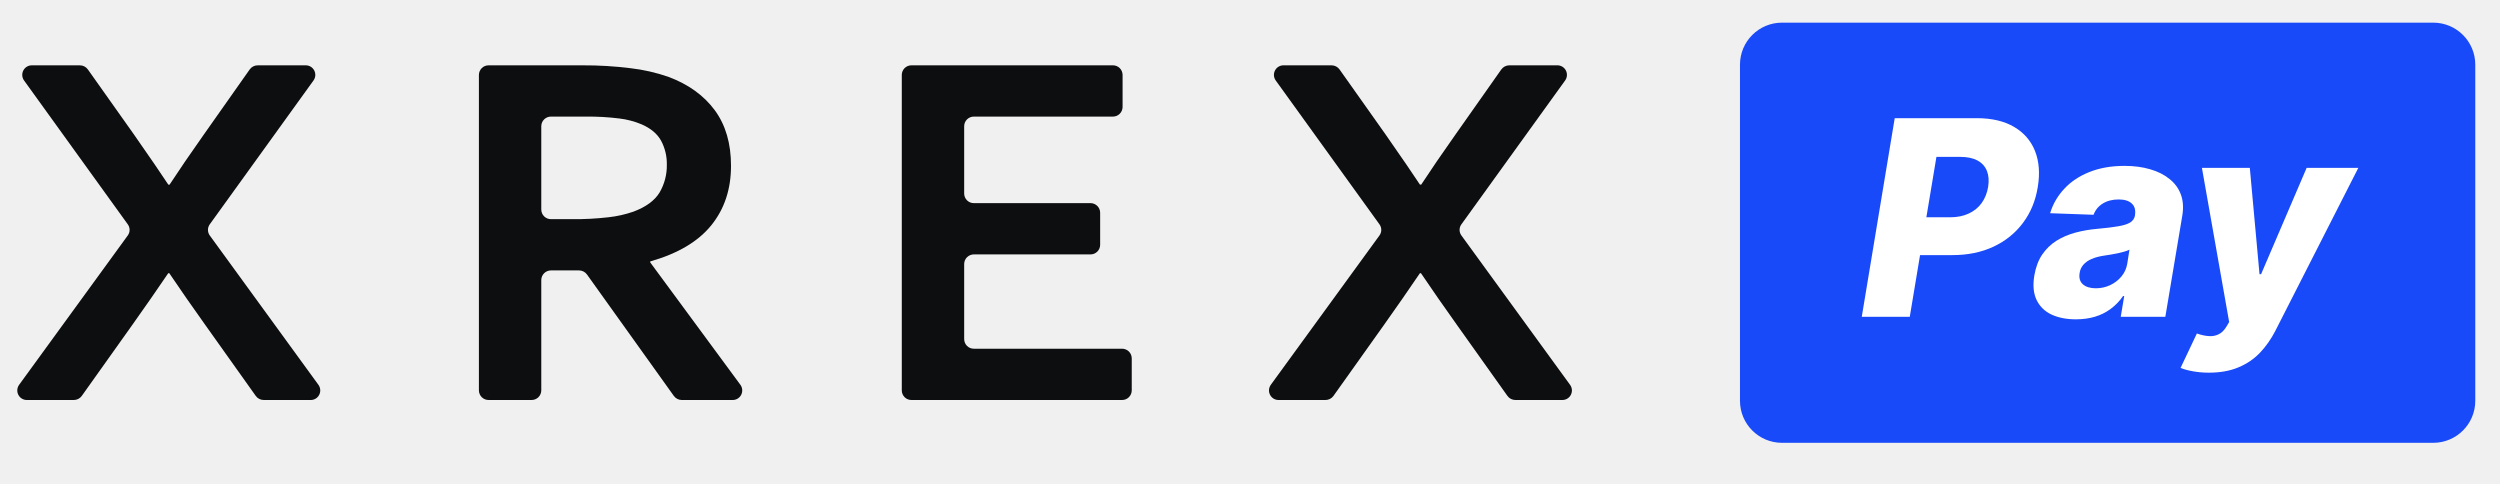
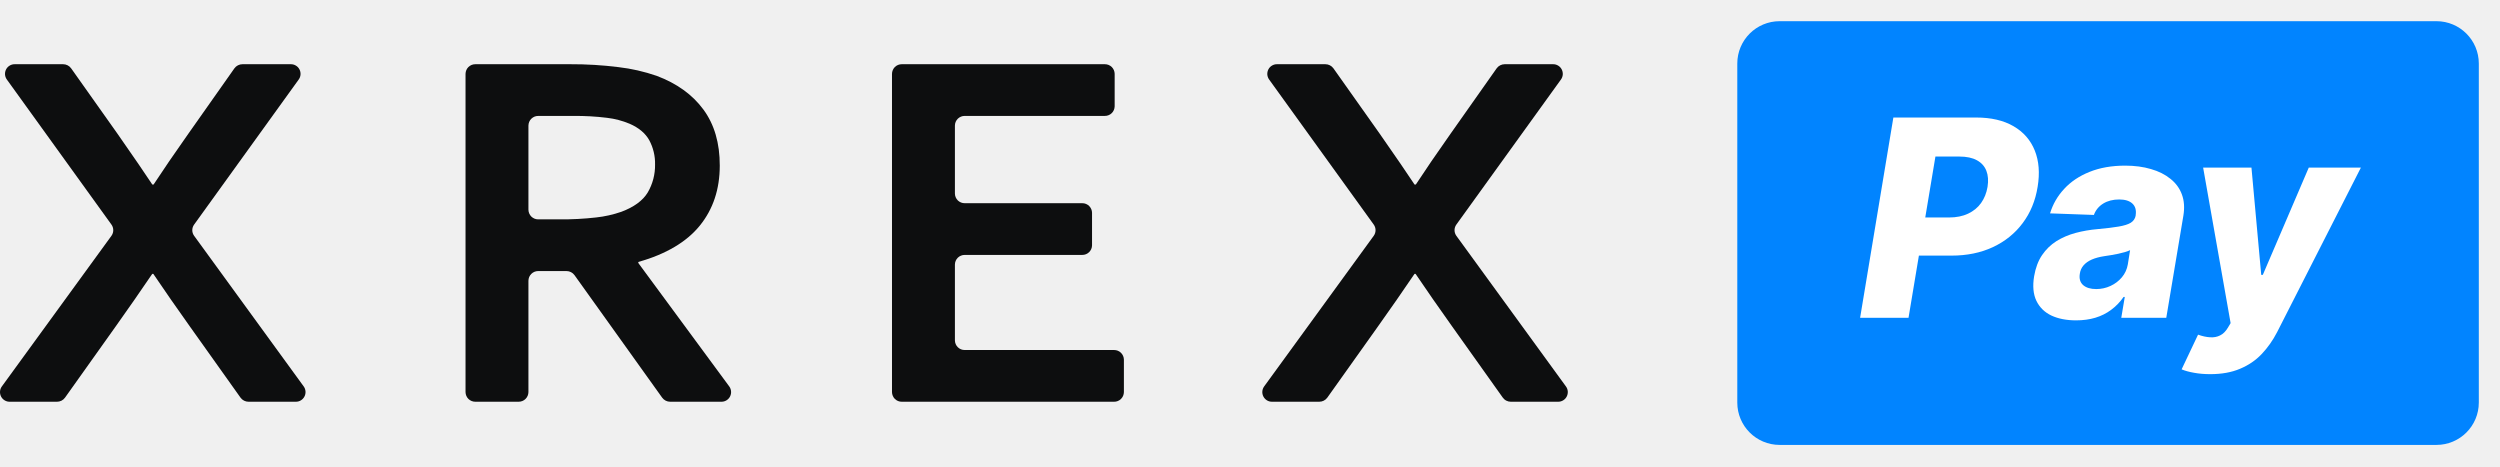
- <svg xmlns="http://www.w3.org/2000/svg" width="119" height="23" viewBox="0 0 119 23" fill="none">
-   <path d="M6.363 6.383C7.146 7.505 7.696 8.307 8.012 8.789H8.072C8.508 8.122 9.053 7.324 9.708 6.396L11.886 3.305C11.929 3.244 11.986 3.195 12.053 3.161C12.119 3.127 12.192 3.109 12.267 3.11H14.546C14.63 3.108 14.713 3.129 14.785 3.172C14.858 3.215 14.917 3.277 14.956 3.351C14.995 3.426 15.013 3.51 15.008 3.594C15.002 3.678 14.973 3.759 14.925 3.828L9.984 10.679C9.929 10.756 9.899 10.848 9.899 10.943C9.899 11.038 9.929 11.13 9.984 11.207L15.159 18.32C15.208 18.389 15.237 18.47 15.243 18.554C15.249 18.638 15.231 18.722 15.192 18.797C15.153 18.871 15.094 18.934 15.022 18.977C14.95 19.02 14.867 19.042 14.783 19.04H12.554C12.48 19.04 12.407 19.023 12.341 18.989C12.274 18.955 12.217 18.906 12.174 18.845L9.779 15.479C9.156 14.607 8.583 13.781 8.057 13.003H8.009C7.459 13.813 6.886 14.639 6.288 15.479L3.893 18.845C3.849 18.906 3.792 18.955 3.726 18.989C3.66 19.023 3.587 19.04 3.513 19.04H1.285C1.201 19.042 1.118 19.02 1.045 18.977C0.973 18.934 0.914 18.872 0.875 18.797C0.835 18.722 0.818 18.638 0.824 18.554C0.83 18.47 0.859 18.389 0.908 18.32L6.083 11.207C6.139 11.13 6.169 11.038 6.169 10.943C6.169 10.848 6.139 10.756 6.083 10.679L1.143 3.828C1.094 3.759 1.066 3.678 1.06 3.594C1.055 3.51 1.072 3.426 1.112 3.351C1.151 3.277 1.21 3.215 1.283 3.172C1.355 3.129 1.438 3.108 1.522 3.11H3.801C3.876 3.109 3.949 3.127 4.015 3.161C4.081 3.195 4.139 3.244 4.182 3.305L6.363 6.383Z" fill="#0D0E0F" />
-   <path d="M34.796 7.896C34.796 9.007 34.483 9.95 33.857 10.724C33.231 11.498 32.263 12.071 30.951 12.444V12.491L35.244 18.318C35.294 18.386 35.323 18.467 35.329 18.552C35.335 18.636 35.318 18.721 35.279 18.796C35.24 18.871 35.181 18.933 35.108 18.977C35.036 19.02 34.953 19.042 34.869 19.04H32.454C32.38 19.04 32.307 19.023 32.242 18.989C32.176 18.955 32.119 18.906 32.075 18.846L27.94 13.066C27.897 13.006 27.84 12.957 27.774 12.923C27.708 12.889 27.635 12.872 27.561 12.872H26.229C26.107 12.871 25.99 12.918 25.903 13.004C25.816 13.089 25.766 13.206 25.765 13.328V18.585C25.763 18.707 25.714 18.823 25.627 18.909C25.54 18.994 25.423 19.041 25.301 19.04H23.26C23.138 19.041 23.021 18.994 22.934 18.909C22.847 18.823 22.798 18.707 22.796 18.585V3.564C22.797 3.504 22.809 3.444 22.833 3.388C22.857 3.333 22.891 3.283 22.934 3.24C22.977 3.198 23.028 3.165 23.084 3.142C23.14 3.12 23.2 3.109 23.26 3.11H27.731C28.493 3.106 29.254 3.152 30.01 3.246C30.625 3.317 31.231 3.455 31.816 3.657C32.769 4.014 33.505 4.544 34.023 5.247C34.54 5.95 34.798 6.833 34.796 7.896ZM27.231 10.432C27.808 10.438 28.386 10.408 28.959 10.342C29.366 10.298 29.766 10.208 30.153 10.074C30.749 9.85 31.163 9.546 31.396 9.163C31.631 8.761 31.75 8.302 31.741 7.836C31.749 7.44 31.655 7.048 31.468 6.698C31.286 6.369 30.977 6.109 30.541 5.919C30.2 5.776 29.841 5.682 29.474 5.639C28.948 5.574 28.417 5.544 27.886 5.55H26.229C26.107 5.548 25.99 5.596 25.903 5.681C25.816 5.767 25.766 5.883 25.765 6.005V9.977C25.766 10.099 25.816 10.215 25.903 10.301C25.99 10.386 26.107 10.433 26.229 10.432H27.231Z" fill="#0D0E0F" />
-   <path d="M46.357 16.599H53.407C53.467 16.598 53.527 16.609 53.583 16.632C53.639 16.654 53.69 16.688 53.733 16.73C53.776 16.772 53.81 16.823 53.834 16.878C53.858 16.934 53.87 16.994 53.871 17.054V18.585C53.87 18.645 53.858 18.705 53.834 18.761C53.81 18.816 53.776 18.867 53.733 18.909C53.69 18.951 53.639 18.985 53.583 19.007C53.527 19.03 53.467 19.041 53.407 19.04H43.388C43.327 19.041 43.268 19.029 43.212 19.007C43.156 18.984 43.105 18.951 43.062 18.909C43.019 18.866 42.985 18.816 42.961 18.76C42.938 18.705 42.925 18.645 42.925 18.585V3.564C42.925 3.503 42.938 3.444 42.961 3.388C42.985 3.333 43.019 3.282 43.062 3.24C43.105 3.198 43.156 3.165 43.212 3.142C43.268 3.12 43.327 3.109 43.388 3.109H52.971C53.031 3.109 53.091 3.12 53.147 3.142C53.203 3.165 53.254 3.198 53.297 3.24C53.34 3.282 53.374 3.333 53.398 3.388C53.421 3.444 53.434 3.503 53.435 3.564V5.094C53.434 5.155 53.422 5.214 53.398 5.27C53.374 5.326 53.34 5.376 53.297 5.418C53.254 5.461 53.203 5.494 53.147 5.517C53.091 5.539 53.031 5.55 52.971 5.55H46.357C46.297 5.549 46.237 5.56 46.182 5.583C46.126 5.605 46.075 5.639 46.032 5.681C45.989 5.723 45.955 5.774 45.931 5.829C45.908 5.885 45.895 5.945 45.895 6.005V9.214C45.895 9.274 45.907 9.334 45.931 9.389C45.954 9.445 45.989 9.496 46.032 9.538C46.075 9.58 46.126 9.614 46.181 9.636C46.237 9.659 46.297 9.67 46.357 9.669H51.904C51.965 9.668 52.024 9.68 52.08 9.702C52.136 9.725 52.187 9.758 52.23 9.801C52.273 9.843 52.307 9.893 52.331 9.949C52.354 10.004 52.367 10.064 52.367 10.125V11.655C52.367 11.715 52.354 11.775 52.331 11.831C52.307 11.886 52.273 11.936 52.23 11.979C52.187 12.021 52.136 12.054 52.08 12.077C52.024 12.1 51.965 12.111 51.904 12.11H46.357C46.297 12.11 46.237 12.121 46.182 12.144C46.126 12.166 46.075 12.2 46.032 12.242C45.989 12.284 45.955 12.335 45.931 12.39C45.908 12.446 45.895 12.505 45.895 12.566V16.143C45.895 16.204 45.908 16.264 45.931 16.319C45.955 16.375 45.989 16.425 46.032 16.467C46.075 16.51 46.126 16.543 46.182 16.566C46.237 16.588 46.297 16.599 46.357 16.599Z" fill="#0D0E0F" />
-   <path d="M65.941 6.383C66.724 7.505 67.273 8.307 67.589 8.788H67.65C68.085 8.122 68.631 7.324 69.286 6.396L71.463 3.305C71.507 3.244 71.564 3.195 71.63 3.161C71.697 3.127 71.77 3.109 71.844 3.109H74.123C74.207 3.108 74.29 3.129 74.363 3.172C74.435 3.214 74.495 3.277 74.534 3.351C74.573 3.426 74.591 3.51 74.585 3.594C74.58 3.678 74.551 3.759 74.502 3.828L69.562 10.679C69.506 10.756 69.476 10.848 69.476 10.943C69.476 11.038 69.506 11.13 69.562 11.207L74.737 18.32C74.786 18.389 74.816 18.47 74.822 18.554C74.828 18.638 74.81 18.722 74.771 18.797C74.732 18.872 74.673 18.934 74.6 18.977C74.528 19.02 74.445 19.042 74.36 19.04H72.134C72.06 19.04 71.987 19.023 71.92 18.989C71.854 18.955 71.797 18.906 71.754 18.845L69.359 15.479C68.736 14.607 68.163 13.781 67.637 13.003H67.589C67.039 13.813 66.466 14.639 65.868 15.479L63.473 18.845C63.429 18.906 63.372 18.955 63.306 18.989C63.24 19.023 63.167 19.04 63.093 19.04H60.865C60.781 19.042 60.698 19.02 60.626 18.977C60.554 18.933 60.495 18.871 60.456 18.797C60.417 18.722 60.399 18.638 60.405 18.554C60.411 18.47 60.44 18.389 60.488 18.32L65.663 11.207C65.719 11.13 65.749 11.038 65.749 10.943C65.749 10.848 65.719 10.756 65.663 10.679L60.723 3.828C60.674 3.759 60.645 3.678 60.64 3.594C60.634 3.51 60.652 3.426 60.692 3.351C60.731 3.277 60.79 3.214 60.863 3.172C60.935 3.129 61.018 3.108 61.102 3.109H63.381C63.455 3.109 63.529 3.127 63.595 3.161C63.661 3.195 63.719 3.244 63.762 3.305L65.941 6.383Z" fill="#0D0E0F" />
-   <path d="M82.823 3.078C82.823 1.974 83.718 1.078 84.823 1.078H115.823C116.927 1.078 117.823 1.974 117.823 3.078V19.078C117.823 20.183 116.927 21.078 115.823 21.078H84.823C83.718 21.078 82.823 20.183 82.823 19.078V3.078Z" fill="#194AF9" />
-   <path d="M88.62 15.079L90.189 5.625H94.095C94.803 5.625 95.392 5.762 95.863 6.036C96.334 6.31 96.668 6.693 96.865 7.185C97.062 7.678 97.106 8.249 96.999 8.898C96.894 9.554 96.659 10.124 96.292 10.611C95.929 11.097 95.461 11.474 94.889 11.742C94.316 12.01 93.665 12.143 92.936 12.143H90.531L90.831 10.343H92.816C93.164 10.343 93.464 10.283 93.716 10.163C93.972 10.043 94.176 9.875 94.33 9.66C94.484 9.444 94.586 9.19 94.635 8.898C94.681 8.606 94.663 8.353 94.579 8.141C94.496 7.926 94.347 7.759 94.132 7.642C93.919 7.525 93.642 7.467 93.301 7.467H92.174L90.905 15.079H88.62Z" fill="white" />
-   <path d="M98.814 15.2C98.365 15.2 97.977 15.124 97.651 14.973C97.328 14.819 97.091 14.587 96.94 14.276C96.792 13.965 96.757 13.578 96.834 13.113C96.901 12.719 97.026 12.388 97.207 12.12C97.392 11.85 97.618 11.63 97.886 11.46C98.157 11.291 98.459 11.162 98.791 11.072C99.123 10.983 99.471 10.923 99.834 10.892C100.24 10.855 100.57 10.816 100.822 10.772C101.078 10.729 101.268 10.669 101.395 10.592C101.521 10.512 101.598 10.402 101.625 10.26V10.237C101.662 10 101.612 9.817 101.473 9.688C101.335 9.558 101.127 9.494 100.85 9.494C100.554 9.494 100.302 9.558 100.093 9.688C99.883 9.817 99.737 9.995 99.654 10.223L97.586 10.149C97.715 9.718 97.937 9.334 98.251 8.995C98.565 8.653 98.963 8.386 99.446 8.192C99.933 7.995 100.494 7.896 101.131 7.896C101.581 7.896 101.987 7.95 102.35 8.058C102.713 8.163 103.02 8.316 103.269 8.52C103.521 8.72 103.701 8.966 103.809 9.258C103.917 9.551 103.94 9.884 103.878 10.26L103.07 15.079H100.947L101.113 14.092H101.058C100.891 14.332 100.696 14.535 100.471 14.701C100.25 14.867 100 14.992 99.723 15.075C99.446 15.158 99.143 15.2 98.814 15.2ZM99.765 13.722C100.002 13.722 100.227 13.673 100.439 13.575C100.651 13.476 100.83 13.341 100.974 13.168C101.122 12.993 101.216 12.79 101.256 12.559L101.362 11.885C101.298 11.919 101.216 11.95 101.118 11.977C101.019 12.005 100.914 12.031 100.804 12.056C100.693 12.077 100.579 12.099 100.462 12.12C100.348 12.139 100.239 12.156 100.134 12.171C99.913 12.205 99.72 12.257 99.557 12.328C99.394 12.399 99.263 12.491 99.165 12.605C99.069 12.716 99.011 12.848 98.989 13.002C98.953 13.233 99.006 13.412 99.151 13.538C99.296 13.661 99.5 13.722 99.765 13.722Z" fill="white" />
-   <path d="M105.143 17.739C104.872 17.739 104.62 17.717 104.386 17.674C104.155 17.634 103.958 17.58 103.795 17.512L104.571 15.874C104.777 15.947 104.966 15.989 105.139 15.998C105.314 16.011 105.471 15.981 105.609 15.911C105.751 15.843 105.874 15.721 105.979 15.546L106.108 15.329L104.811 7.989H107.091L107.553 13.053H107.627L109.797 7.989H112.257L108.301 15.758C108.101 16.146 107.859 16.489 107.576 16.788C107.293 17.086 106.951 17.319 106.551 17.485C106.154 17.654 105.685 17.739 105.143 17.739Z" fill="white" />
+ <svg xmlns="http://www.w3.org/2000/svg" width="118" height="22" viewBox="0 0 118 22" fill="none">
+   <path d="M5.54 6.305C6.323 7.427 6.873 8.229 7.189 8.71H7.249C7.685 8.044 8.231 7.246 8.886 6.317L11.063 3.227C11.106 3.166 11.164 3.116 11.23 3.083C11.296 3.049 11.37 3.031 11.444 3.031H13.723C13.807 3.029 13.89 3.051 13.962 3.094C14.035 3.136 14.094 3.198 14.133 3.273C14.173 3.347 14.191 3.432 14.185 3.516C14.18 3.6 14.151 3.681 14.102 3.749L9.162 10.601C9.106 10.678 9.076 10.77 9.076 10.865C9.076 10.96 9.106 11.052 9.162 11.129L14.337 18.242C14.386 18.311 14.414 18.391 14.42 18.476C14.426 18.56 14.408 18.644 14.369 18.718C14.33 18.793 14.271 18.855 14.199 18.898C14.127 18.942 14.044 18.963 13.96 18.962H11.731C11.657 18.962 11.584 18.945 11.518 18.911C11.452 18.877 11.395 18.828 11.351 18.767L8.956 15.401C8.334 14.528 7.76 13.703 7.235 12.925H7.187C6.637 13.735 6.063 14.561 5.465 15.401L3.07 18.767C3.027 18.828 2.97 18.877 2.904 18.911C2.837 18.945 2.764 18.962 2.69 18.962H0.462C0.378 18.964 0.295 18.942 0.223 18.899C0.15 18.856 0.091 18.794 0.052 18.719C0.013 18.644 -0.005 18.56 0.001 18.476C0.007 18.391 0.036 18.31 0.086 18.242L5.261 11.129C5.316 11.052 5.346 10.96 5.346 10.865C5.346 10.77 5.316 10.678 5.261 10.601L0.32 3.749C0.272 3.681 0.243 3.6 0.237 3.516C0.232 3.432 0.25 3.347 0.289 3.273C0.328 3.198 0.388 3.136 0.46 3.094C0.532 3.051 0.615 3.029 0.699 3.031H2.978C3.053 3.031 3.126 3.049 3.192 3.083C3.259 3.117 3.316 3.166 3.359 3.227L5.54 6.305Z" fill="#0D0E0F" />
+   <path d="M33.973 7.817C33.973 8.929 33.66 9.872 33.034 10.646C32.408 11.42 31.44 11.993 30.128 12.366V12.413L34.421 18.24C34.471 18.308 34.5 18.389 34.506 18.474C34.513 18.558 34.495 18.642 34.456 18.718C34.417 18.793 34.358 18.855 34.286 18.898C34.213 18.942 34.13 18.964 34.046 18.962H31.632C31.558 18.962 31.485 18.945 31.419 18.911C31.353 18.877 31.296 18.828 31.253 18.768L27.117 12.988C27.074 12.928 27.017 12.879 26.951 12.845C26.885 12.811 26.812 12.794 26.738 12.794H25.406C25.284 12.793 25.167 12.84 25.08 12.926C24.993 13.011 24.944 13.127 24.942 13.25V18.507C24.941 18.629 24.891 18.745 24.804 18.831C24.717 18.916 24.6 18.963 24.478 18.962H22.437C22.316 18.963 22.198 18.916 22.111 18.831C22.024 18.745 21.975 18.629 21.973 18.507V3.486C21.974 3.425 21.987 3.366 22.01 3.31C22.034 3.255 22.068 3.204 22.111 3.162C22.155 3.12 22.206 3.087 22.261 3.064C22.317 3.042 22.377 3.031 22.437 3.031H26.908C27.67 3.028 28.431 3.073 29.187 3.168C29.802 3.239 30.408 3.377 30.993 3.579C31.946 3.936 32.682 4.466 33.2 5.169C33.718 5.872 33.975 6.755 33.973 7.817ZM26.409 10.354C26.986 10.359 27.563 10.329 28.137 10.264C28.543 10.22 28.944 10.13 29.33 9.996C29.926 9.772 30.341 9.468 30.573 9.085C30.808 8.683 30.927 8.224 30.919 7.758C30.927 7.362 30.833 6.97 30.646 6.62C30.463 6.291 30.154 6.031 29.718 5.841C29.377 5.698 29.018 5.604 28.652 5.561C28.125 5.496 27.594 5.466 27.064 5.472H25.406C25.284 5.47 25.167 5.518 25.08 5.603C24.993 5.688 24.944 5.805 24.942 5.927V9.899C24.944 10.021 24.993 10.137 25.08 10.223C25.167 10.308 25.284 10.355 25.406 10.354H26.409Z" fill="#0D0E0F" />
+   <path d="M45.535 16.521H52.584C52.644 16.52 52.704 16.531 52.76 16.554C52.816 16.576 52.867 16.61 52.91 16.652C52.953 16.694 52.987 16.745 53.011 16.8C53.035 16.856 53.047 16.916 53.048 16.976V18.507C53.047 18.567 53.035 18.627 53.011 18.683C52.987 18.738 52.953 18.789 52.91 18.831C52.867 18.873 52.816 18.907 52.76 18.929C52.704 18.952 52.644 18.963 52.584 18.962H42.565C42.505 18.963 42.445 18.951 42.389 18.929C42.333 18.906 42.282 18.873 42.239 18.831C42.196 18.788 42.162 18.738 42.139 18.682C42.115 18.627 42.103 18.567 42.102 18.507V3.486C42.103 3.425 42.115 3.366 42.139 3.31C42.162 3.255 42.197 3.204 42.239 3.162C42.282 3.12 42.333 3.087 42.389 3.064C42.445 3.042 42.505 3.031 42.565 3.031H52.148C52.208 3.031 52.268 3.042 52.324 3.064C52.38 3.087 52.431 3.12 52.474 3.162C52.517 3.204 52.551 3.255 52.575 3.31C52.599 3.366 52.611 3.425 52.612 3.486V5.016C52.611 5.076 52.599 5.136 52.575 5.192C52.552 5.247 52.517 5.298 52.474 5.34C52.431 5.383 52.38 5.416 52.324 5.438C52.268 5.461 52.208 5.472 52.148 5.471H45.535C45.474 5.471 45.415 5.482 45.359 5.505C45.303 5.527 45.252 5.561 45.209 5.603C45.166 5.645 45.132 5.696 45.108 5.751C45.085 5.807 45.072 5.866 45.072 5.927V9.135C45.072 9.196 45.085 9.256 45.108 9.311C45.132 9.367 45.166 9.417 45.209 9.46C45.252 9.502 45.303 9.535 45.359 9.558C45.414 9.58 45.474 9.592 45.535 9.591H51.082C51.142 9.59 51.202 9.602 51.258 9.624C51.313 9.647 51.364 9.68 51.407 9.722C51.45 9.765 51.484 9.815 51.508 9.871C51.532 9.926 51.544 9.986 51.544 10.046V11.577C51.544 11.637 51.532 11.697 51.508 11.752C51.484 11.808 51.45 11.858 51.407 11.901C51.364 11.943 51.313 11.976 51.258 11.999C51.202 12.021 51.142 12.033 51.082 12.032H45.535C45.474 12.032 45.415 12.043 45.359 12.066C45.303 12.088 45.252 12.121 45.209 12.164C45.166 12.206 45.132 12.256 45.108 12.312C45.085 12.367 45.072 12.427 45.072 12.488V16.065C45.072 16.126 45.085 16.185 45.108 16.241C45.132 16.297 45.166 16.347 45.209 16.389C45.252 16.432 45.303 16.465 45.359 16.488C45.415 16.51 45.474 16.521 45.535 16.521Z" fill="#0D0E0F" />
+   <path d="M65.118 6.305C65.901 7.427 66.451 8.229 66.766 8.71H66.827C67.263 8.044 67.808 7.246 68.463 6.317L70.641 3.227C70.684 3.166 70.741 3.117 70.808 3.083C70.874 3.049 70.947 3.031 71.022 3.031H73.301C73.385 3.029 73.468 3.051 73.54 3.094C73.612 3.136 73.672 3.198 73.711 3.273C73.75 3.347 73.768 3.431 73.763 3.516C73.757 3.6 73.728 3.681 73.68 3.749L68.739 10.601C68.684 10.678 68.654 10.77 68.654 10.865C68.654 10.96 68.684 11.052 68.739 11.129L73.914 18.242C73.964 18.31 73.993 18.391 73.999 18.476C74.005 18.56 73.987 18.644 73.948 18.719C73.909 18.794 73.85 18.856 73.777 18.899C73.705 18.942 73.622 18.964 73.538 18.962H71.311C71.237 18.962 71.164 18.945 71.098 18.911C71.031 18.877 70.975 18.827 70.931 18.767L68.536 15.401C67.914 14.528 67.34 13.703 66.814 12.925H66.766C66.217 13.735 65.643 14.561 65.045 15.401L62.65 18.767C62.607 18.827 62.55 18.877 62.483 18.911C62.417 18.945 62.344 18.962 62.27 18.962H60.042C59.958 18.963 59.876 18.942 59.803 18.898C59.731 18.855 59.672 18.793 59.633 18.718C59.594 18.644 59.576 18.56 59.582 18.476C59.588 18.391 59.617 18.311 59.666 18.242L64.841 11.129C64.896 11.052 64.926 10.96 64.926 10.865C64.926 10.77 64.896 10.678 64.841 10.601L59.9 3.749C59.852 3.681 59.823 3.6 59.817 3.516C59.812 3.431 59.83 3.347 59.869 3.273C59.908 3.198 59.967 3.136 60.04 3.094C60.112 3.051 60.195 3.029 60.279 3.031H62.558C62.633 3.031 62.706 3.049 62.772 3.083C62.839 3.117 62.896 3.166 62.939 3.227L65.118 6.305Z" fill="#0D0E0F" />
+   <path d="M82 3C82 1.895 82.895 1 84 1H115C116.105 1 117 1.895 117 3V19C117 20.105 116.105 21 115 21H84C82.895 21 82 20.105 82 19V3Z" fill="#0184FF" />
+   <path d="M87.797 15.001L89.367 5.547H93.272C93.98 5.547 94.569 5.684 95.04 5.958C95.511 6.232 95.845 6.615 96.042 7.107C96.239 7.6 96.284 8.171 96.176 8.82C96.071 9.476 95.836 10.046 95.469 10.533C95.106 11.019 94.638 11.396 94.066 11.664C93.494 11.931 92.843 12.065 92.113 12.065H89.708L90.008 10.265H91.993C92.341 10.265 92.641 10.205 92.894 10.085C93.149 9.965 93.354 9.797 93.507 9.582C93.661 9.366 93.763 9.112 93.812 8.82C93.858 8.528 93.84 8.275 93.757 8.063C93.674 7.847 93.524 7.681 93.309 7.564C93.097 7.447 92.82 7.389 92.478 7.389H91.352L90.082 15.001H87.797Z" fill="white" />
+   <path d="M97.991 15.121C97.542 15.121 97.154 15.046 96.828 14.895C96.505 14.741 96.268 14.509 96.117 14.198C95.969 13.887 95.934 13.499 96.011 13.035C96.079 12.641 96.203 12.31 96.385 12.042C96.569 11.771 96.796 11.551 97.063 11.382C97.334 11.213 97.636 11.084 97.968 10.994C98.3 10.905 98.648 10.845 99.011 10.814C99.418 10.777 99.747 10.737 99.999 10.694C100.255 10.651 100.446 10.591 100.572 10.514C100.698 10.434 100.775 10.323 100.803 10.182V10.159C100.84 9.922 100.789 9.739 100.65 9.609C100.512 9.48 100.304 9.415 100.027 9.415C99.732 9.415 99.479 9.48 99.27 9.609C99.061 9.739 98.915 9.917 98.831 10.145L96.763 10.071C96.892 9.64 97.114 9.255 97.428 8.917C97.742 8.575 98.141 8.308 98.624 8.114C99.11 7.917 99.672 7.818 100.309 7.818C100.758 7.818 101.164 7.872 101.527 7.98C101.891 8.084 102.197 8.238 102.446 8.441C102.698 8.641 102.879 8.888 102.986 9.18C103.094 9.472 103.117 9.806 103.055 10.182L102.248 15.001H100.124L100.29 14.014H100.235C100.069 14.254 99.873 14.457 99.648 14.623C99.427 14.789 99.178 14.914 98.901 14.997C98.624 15.08 98.32 15.121 97.991 15.121ZM98.942 13.644C99.179 13.644 99.404 13.595 99.616 13.496C99.829 13.398 100.007 13.262 100.152 13.09C100.299 12.915 100.393 12.712 100.433 12.481L100.54 11.807C100.475 11.841 100.393 11.871 100.295 11.899C100.196 11.927 100.092 11.953 99.981 11.978C99.87 11.999 99.756 12.021 99.639 12.042C99.525 12.061 99.416 12.078 99.311 12.093C99.09 12.127 98.898 12.179 98.734 12.25C98.571 12.321 98.441 12.413 98.342 12.527C98.247 12.638 98.188 12.77 98.167 12.924C98.13 13.155 98.184 13.333 98.328 13.46C98.473 13.583 98.677 13.644 98.942 13.644Z" fill="white" />
+   <path d="M104.32 17.66C104.05 17.66 103.797 17.639 103.563 17.596C103.332 17.556 103.136 17.502 102.972 17.434L103.748 15.796C103.954 15.869 104.143 15.911 104.316 15.92C104.491 15.932 104.648 15.903 104.787 15.832C104.928 15.765 105.051 15.643 105.156 15.468L105.285 15.251L103.988 7.911H106.269L106.73 12.975H106.804L108.974 7.911H111.434L107.478 15.68C107.278 16.068 107.036 16.411 106.753 16.709C106.47 17.008 106.129 17.24 105.728 17.407C105.331 17.576 104.862 17.66 104.32 17.66Z" fill="white" />
</svg>
